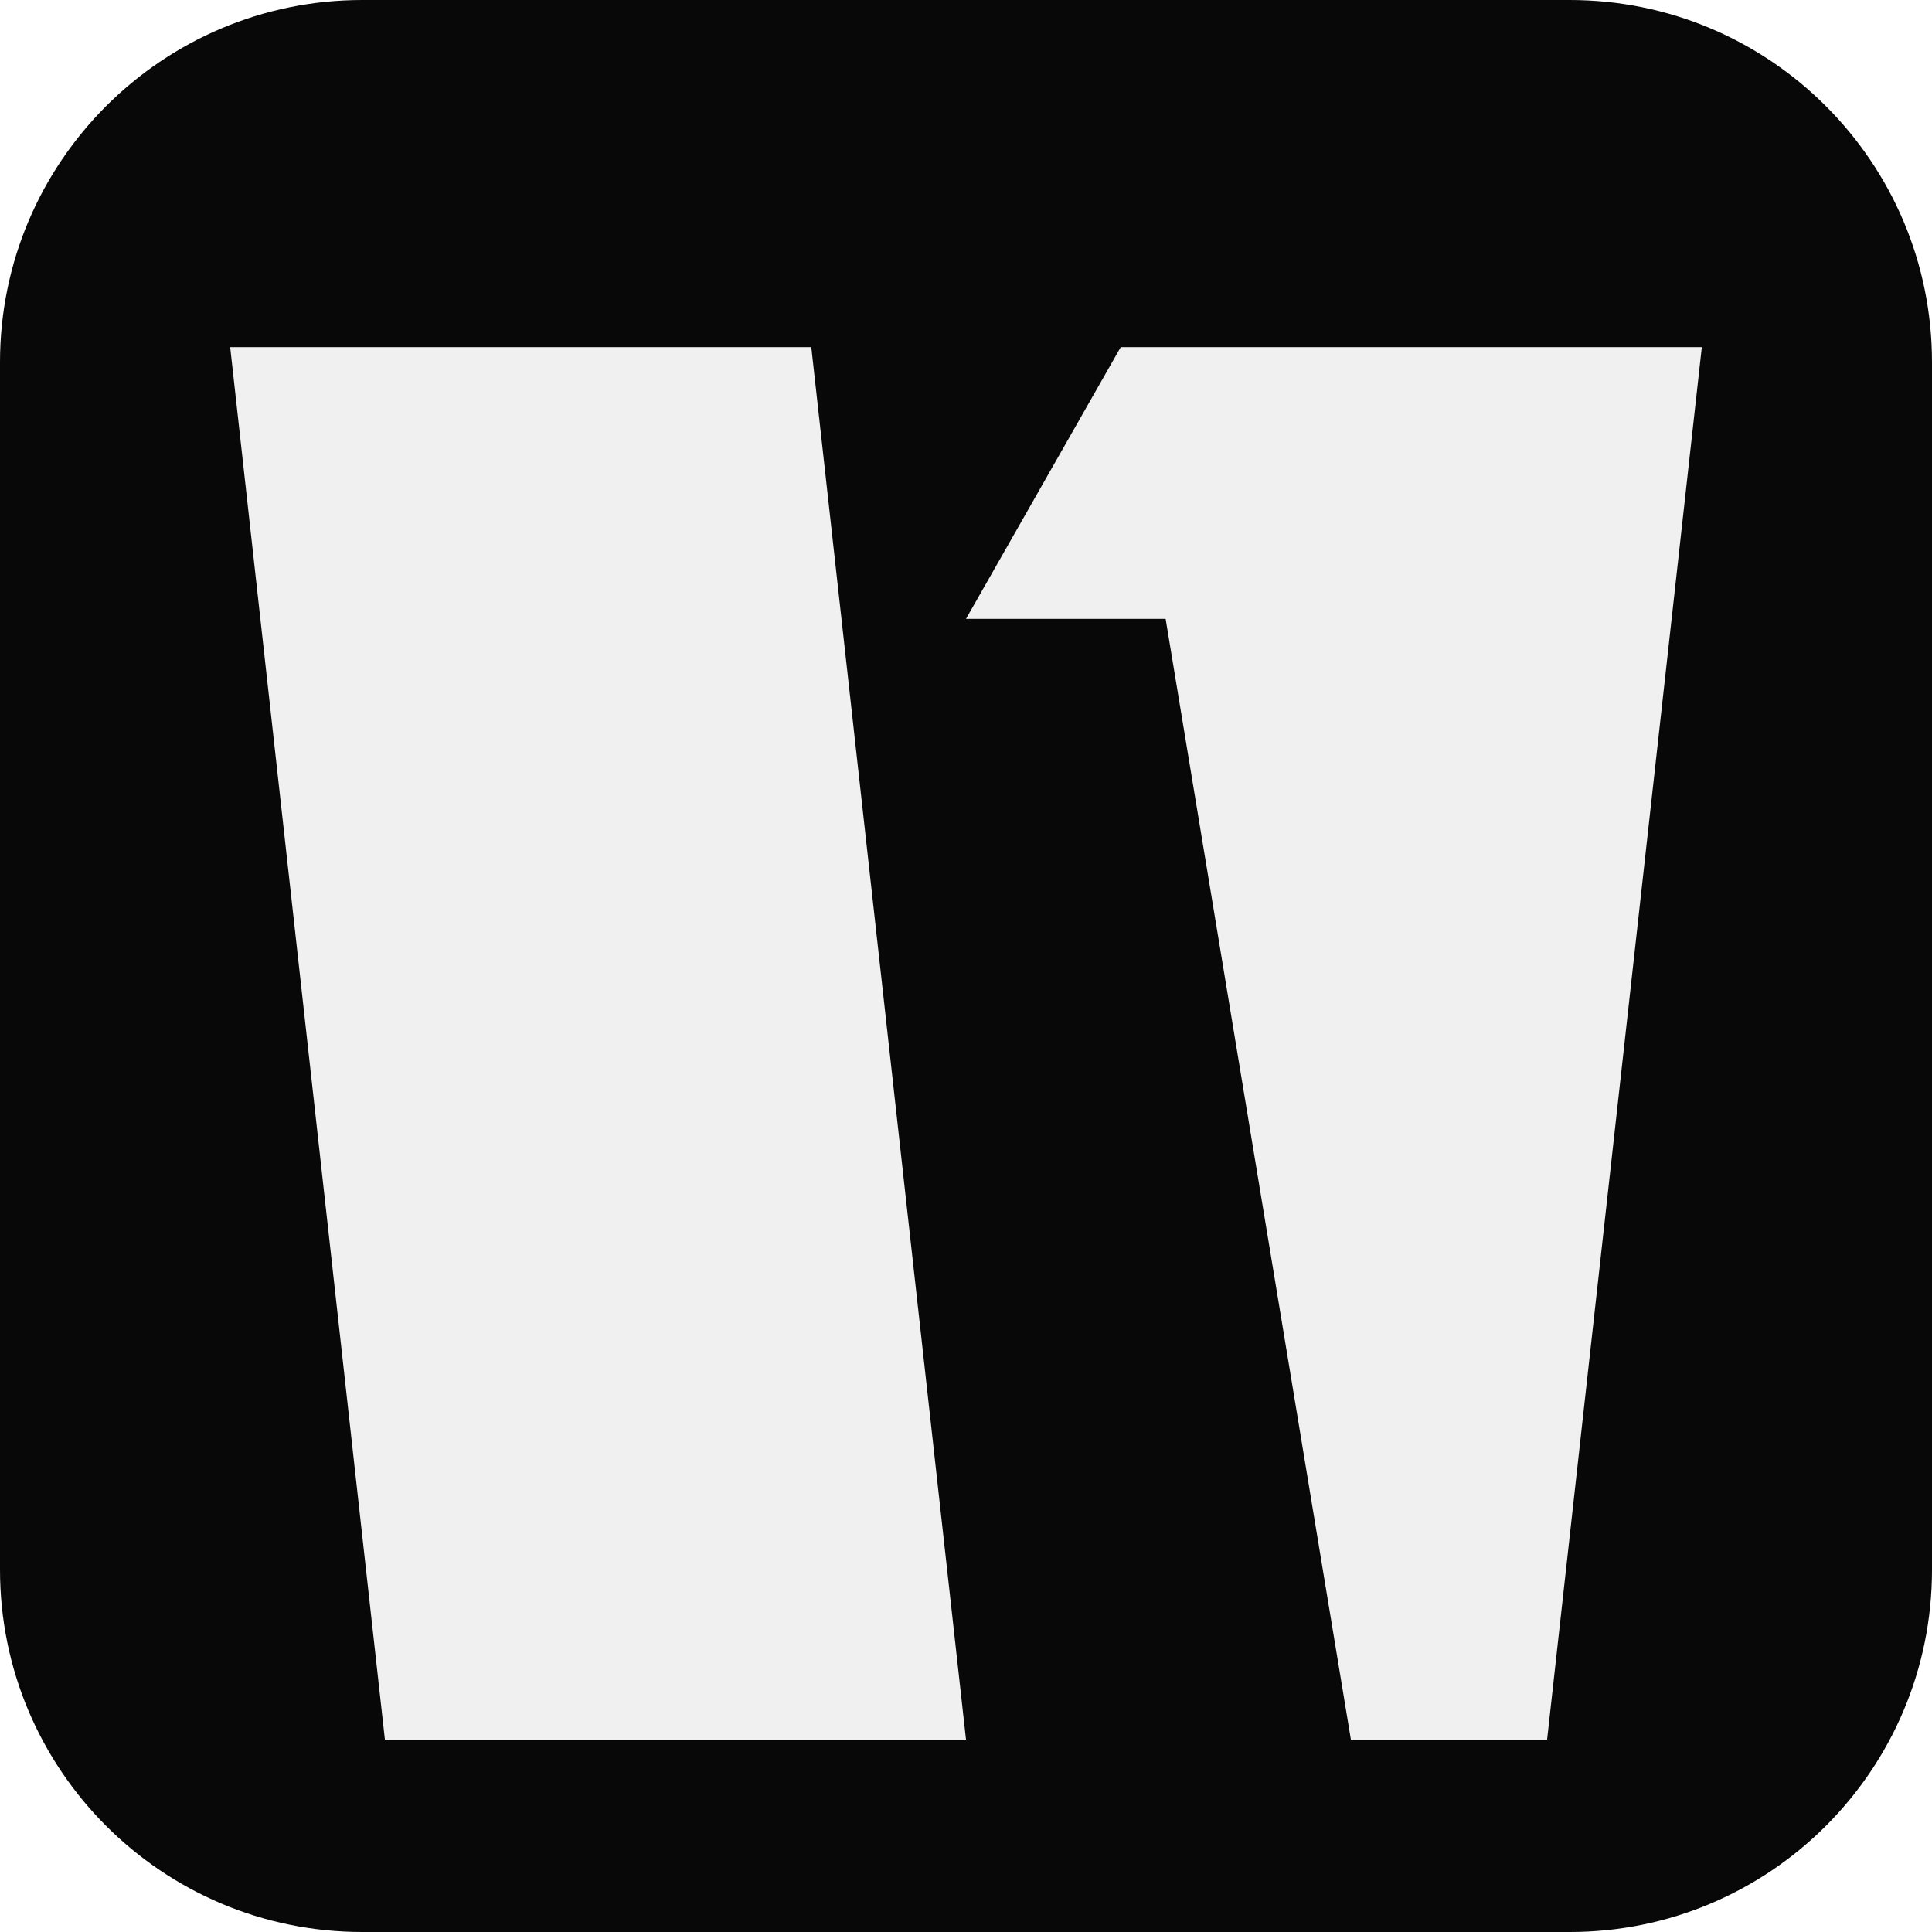
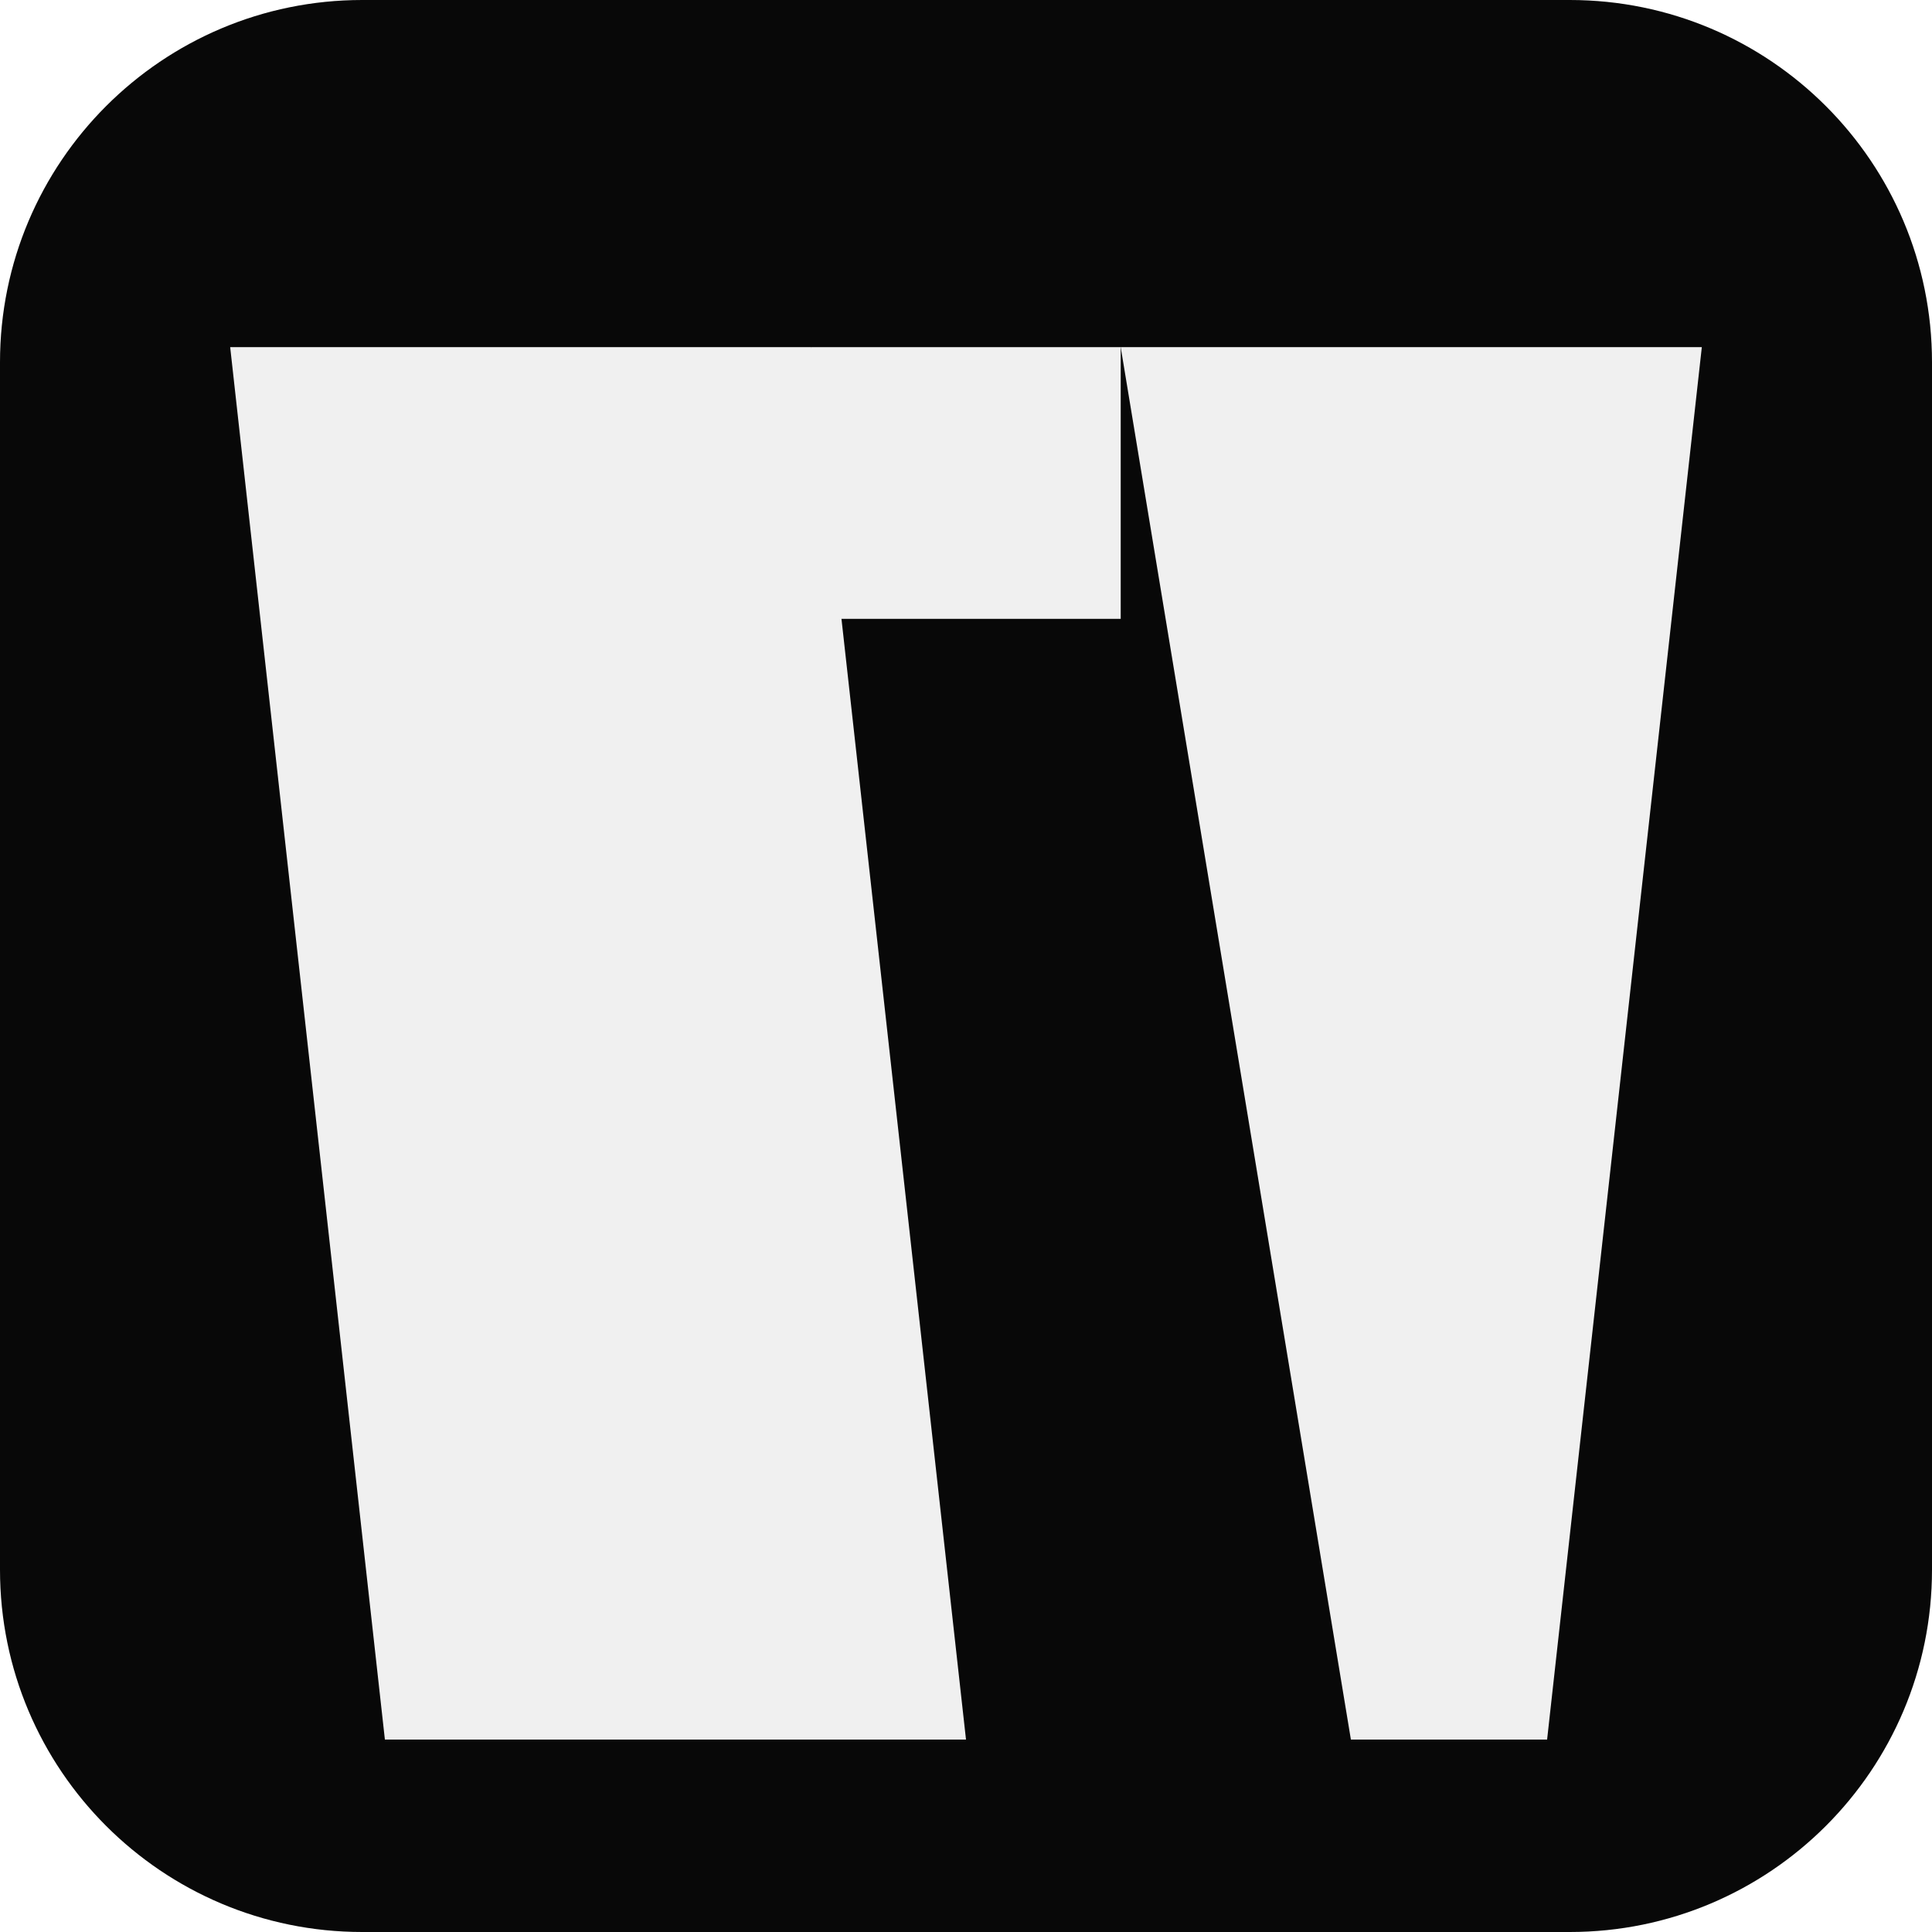
<svg xmlns="http://www.w3.org/2000/svg" viewBox="0 0 512 512" role="img" aria-label="WallDrop">
  <rect width="512" height="512" rx="96" fill="#080808" />
  <path fill="#f0f0f0" d="M61 92h154l41 369H102L61 92z" />
-   <path fill="#f0f0f0" d="M215 92h82l41 72h-82l41-72z" />
+   <path fill="#f0f0f0" d="M215 92h82v72h-82V92z" />
  <path fill="#f0f0f0" d="M297 92h154l-41 369H358L297 92z" />
</svg>
